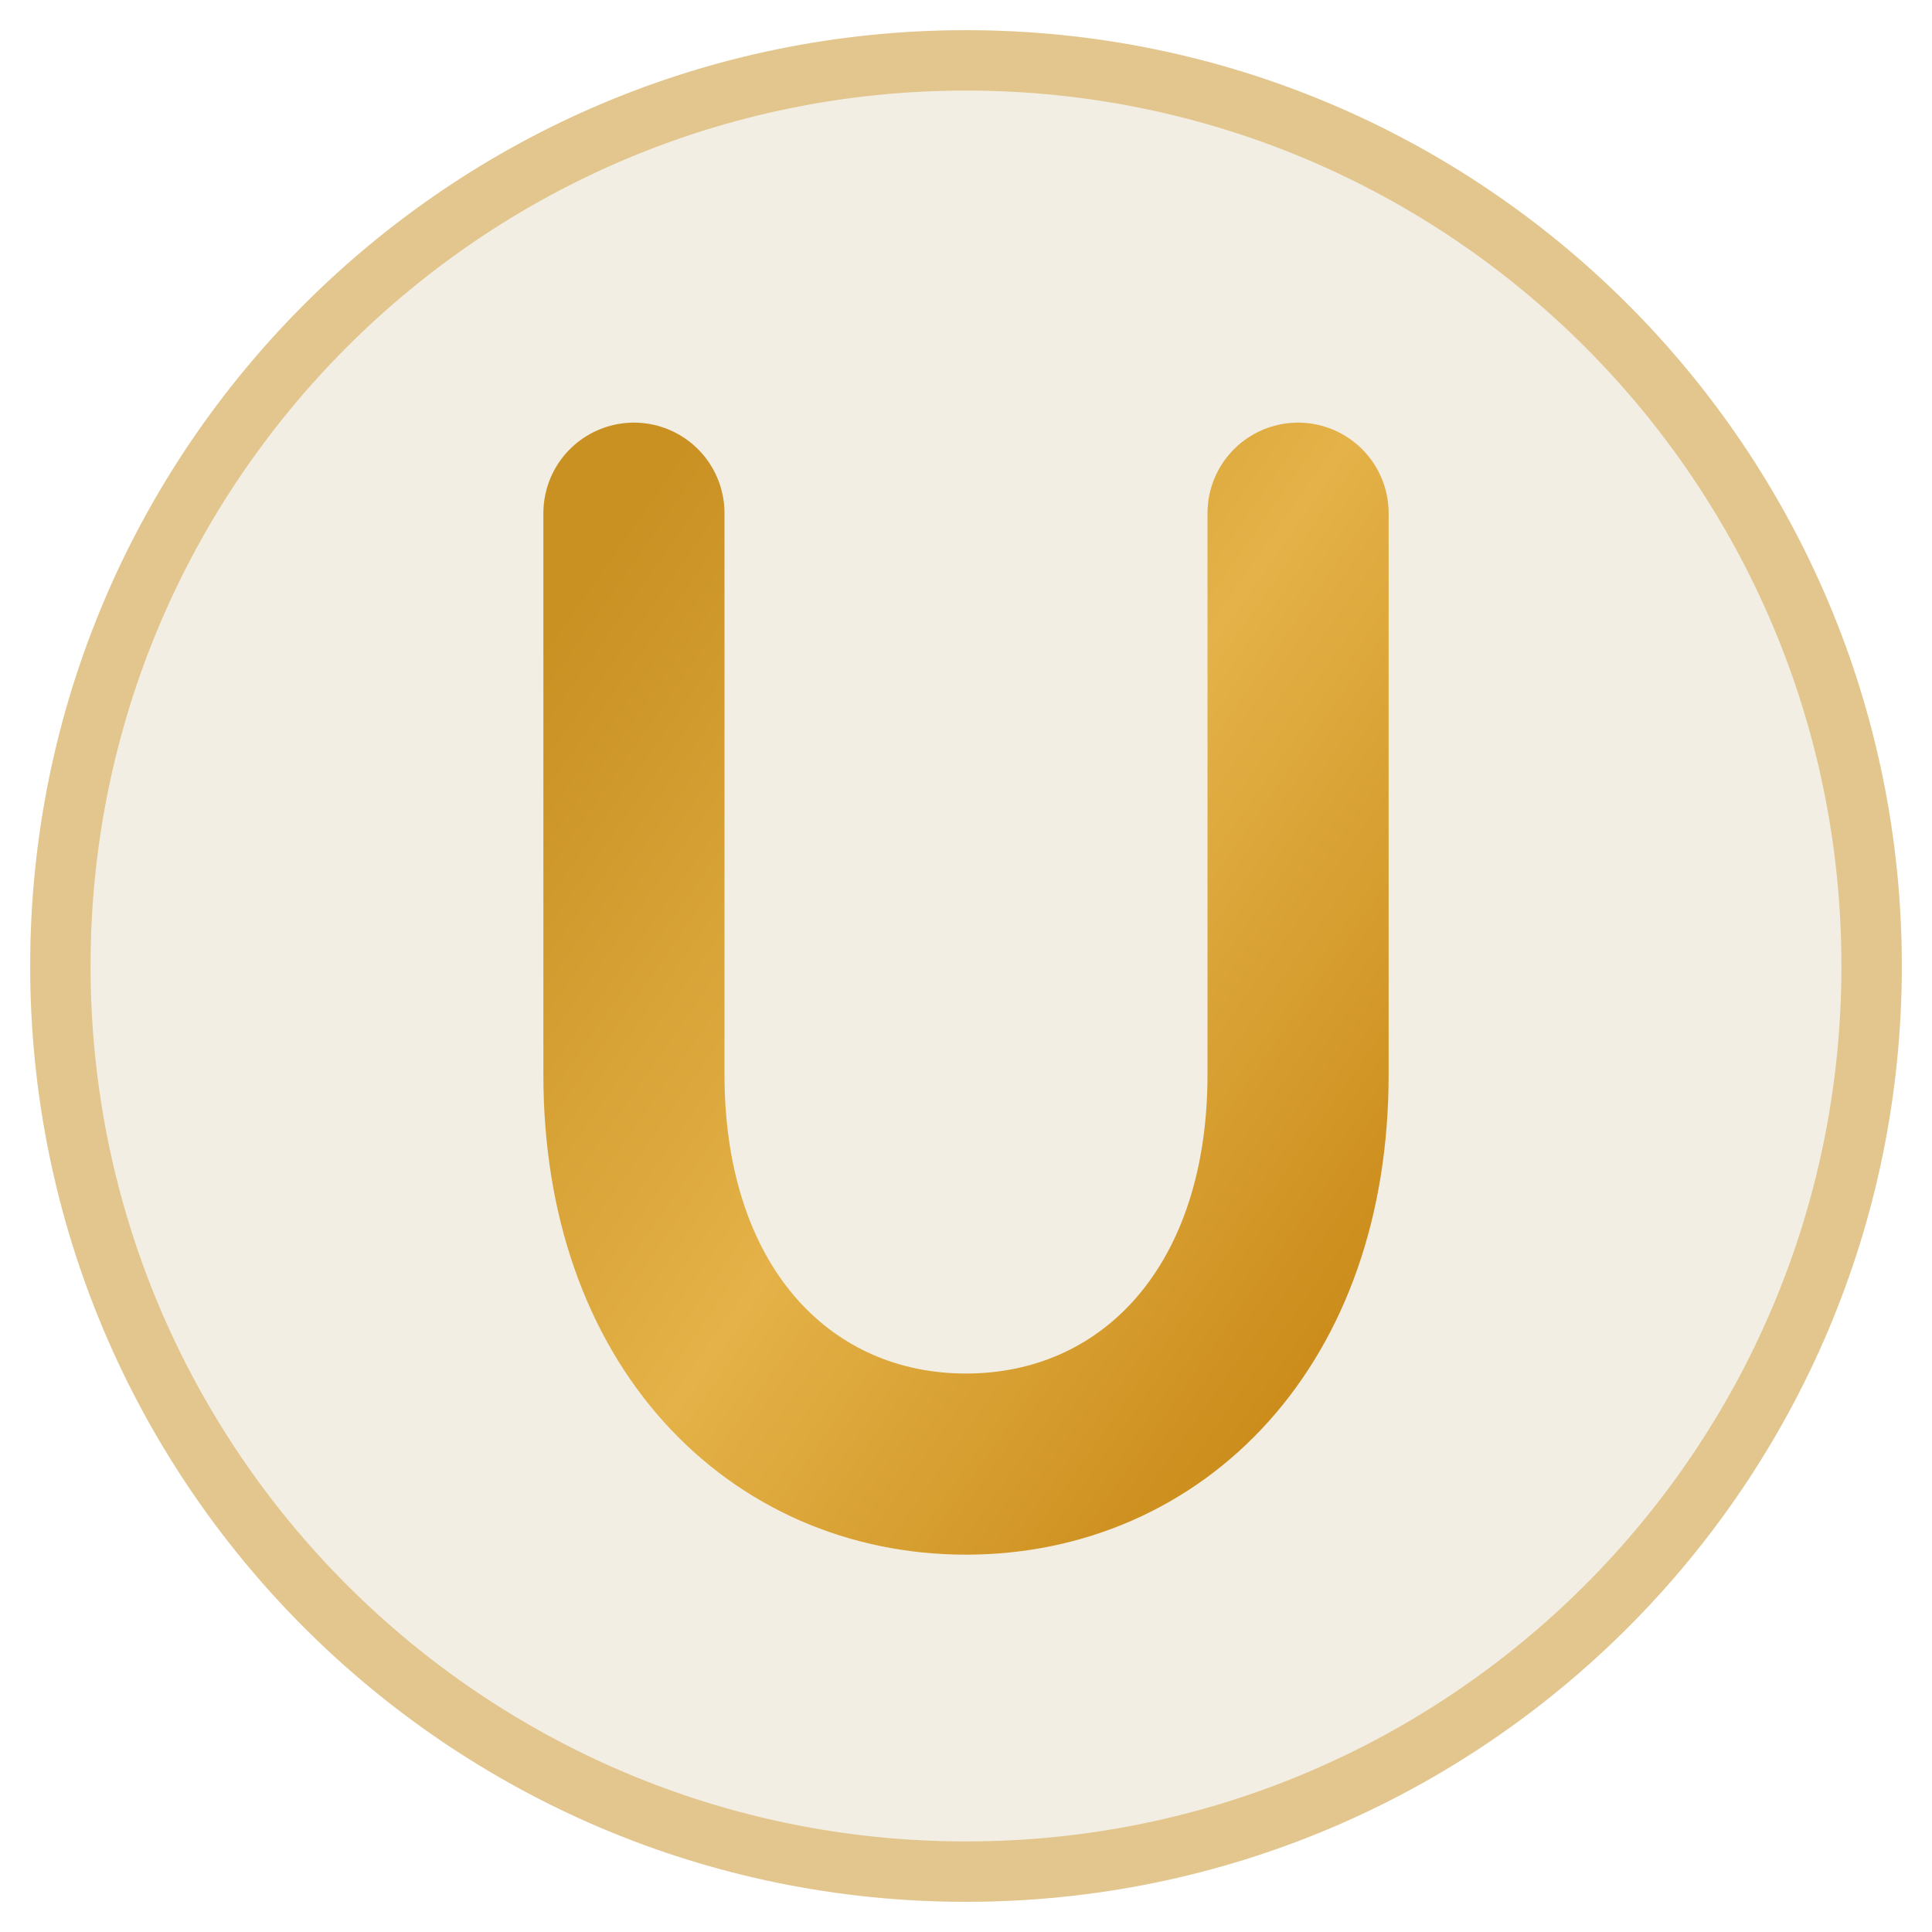
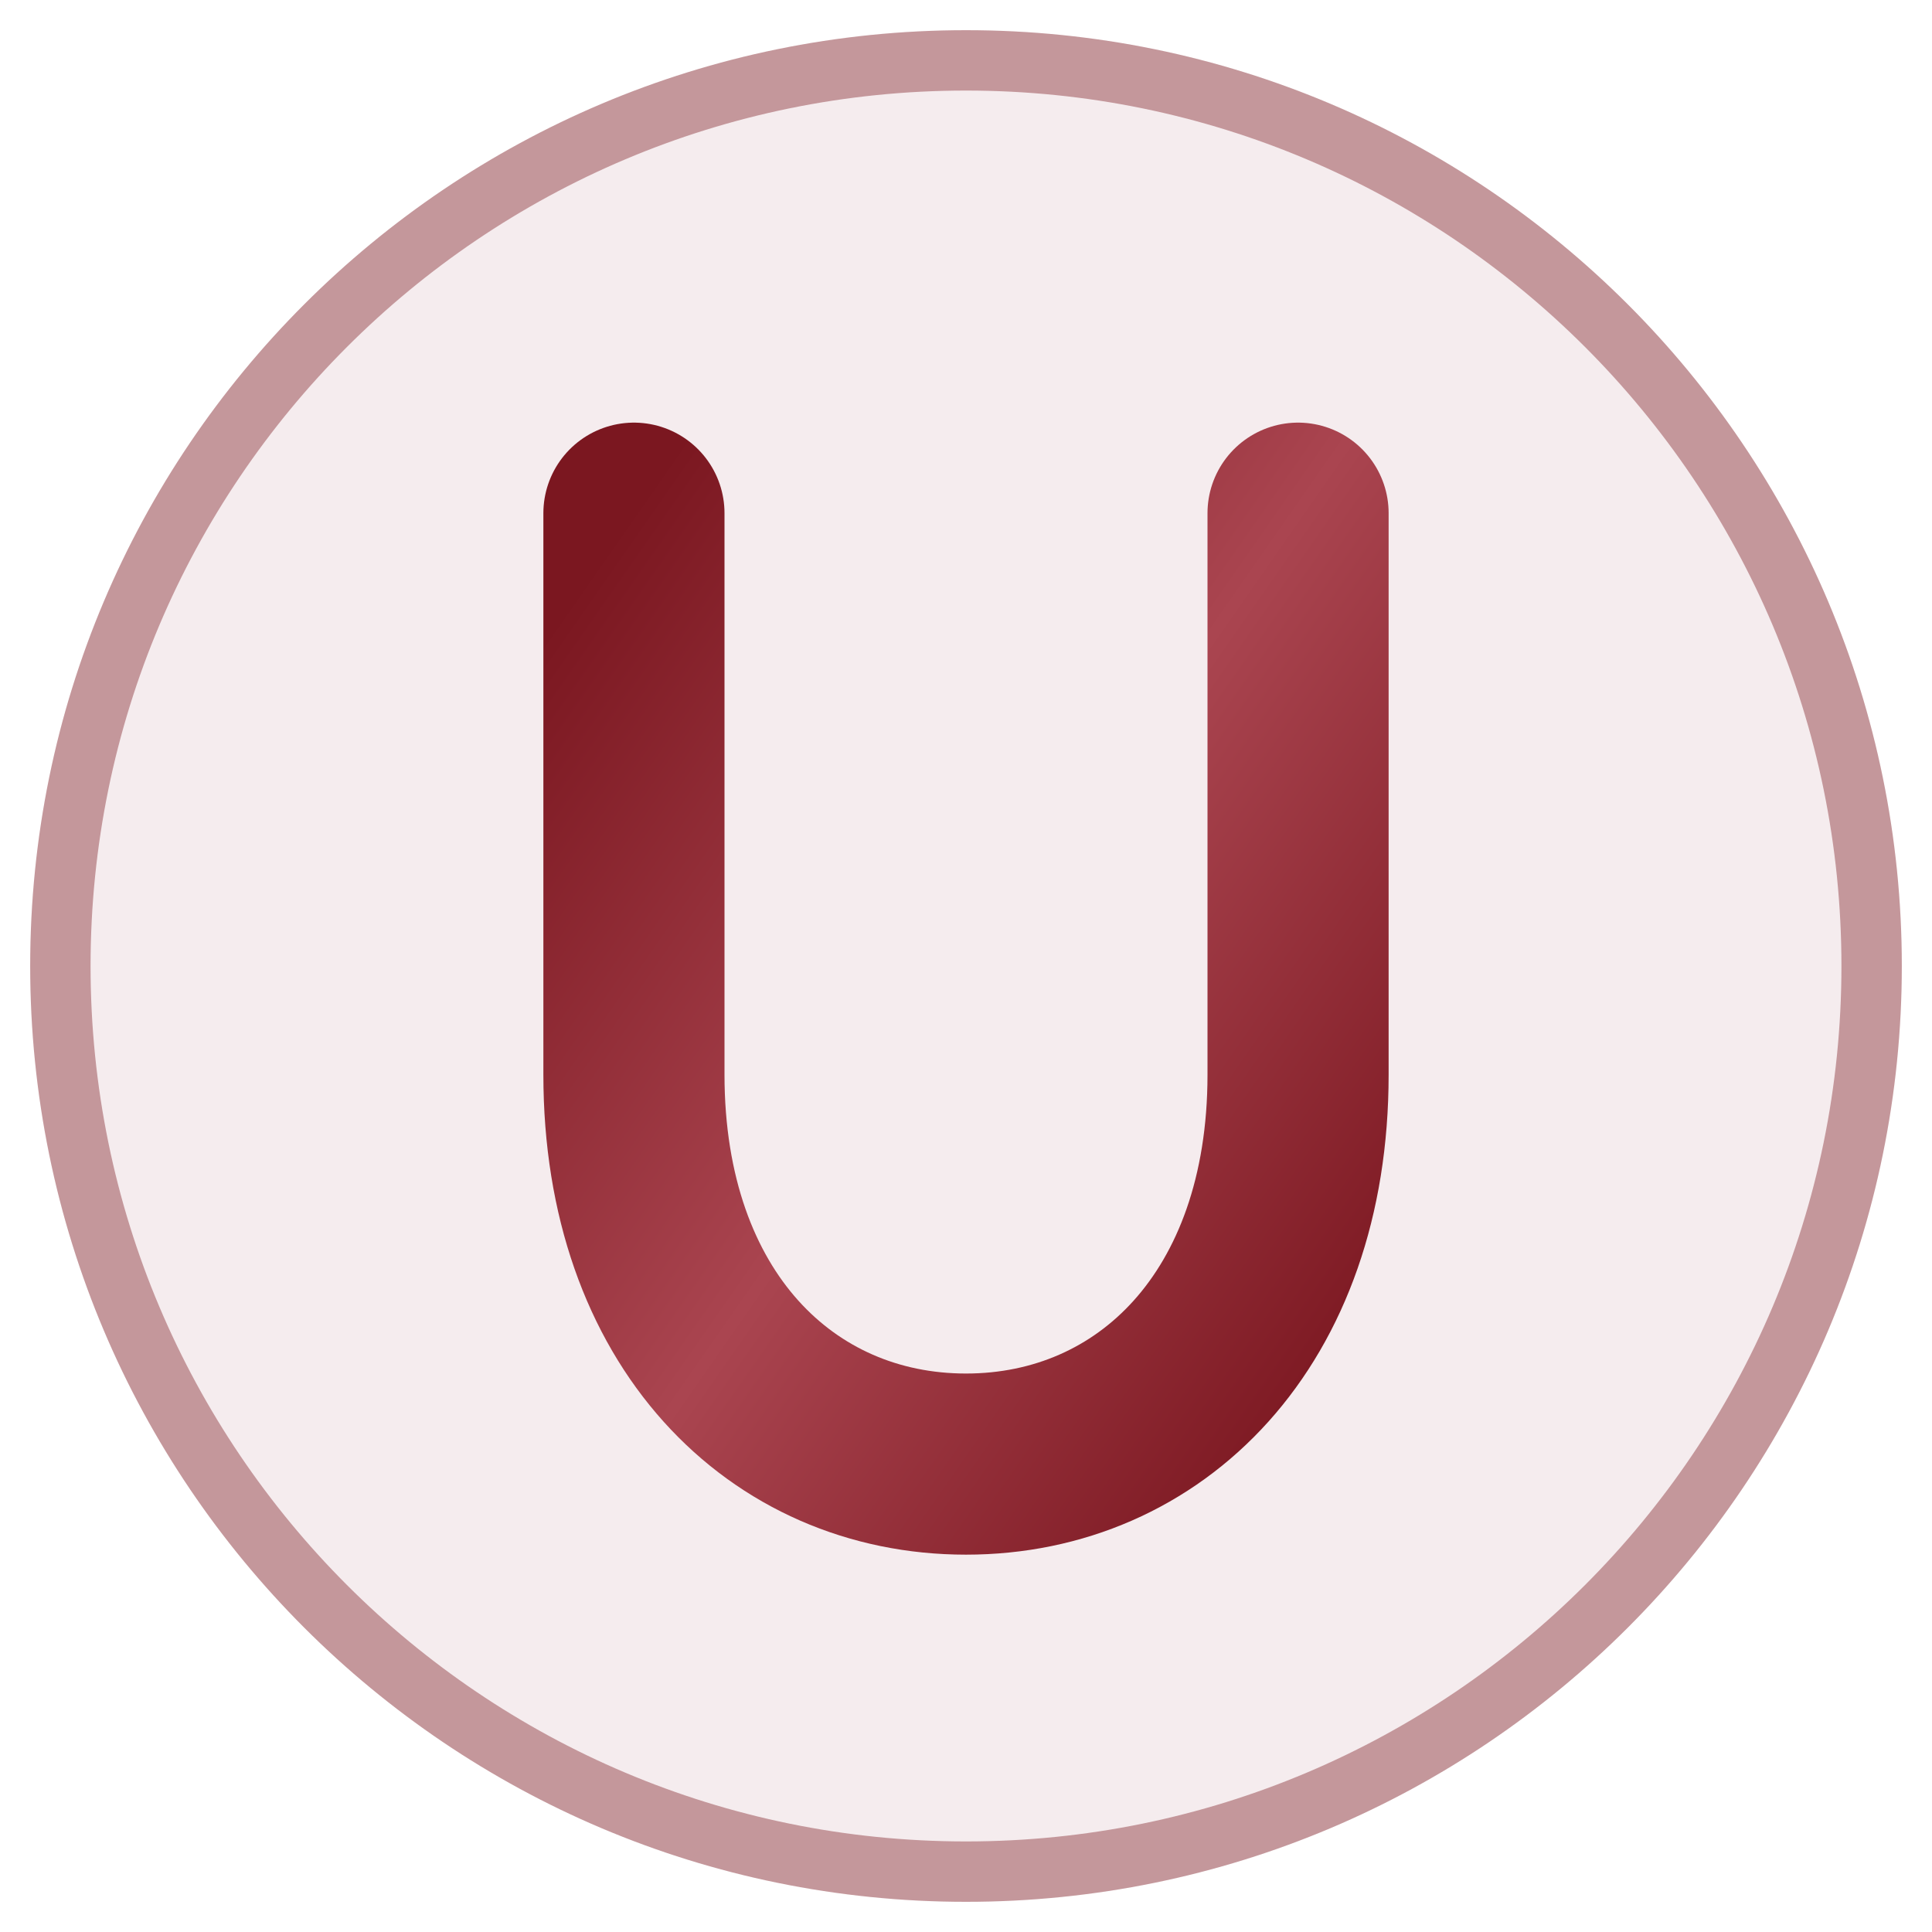
<svg xmlns="http://www.w3.org/2000/svg" viewBox="0 0 64 64" width="64" height="64" role="img" aria-label="Ugochukwu monogram">
  <defs>
-     <linearGradient id="ugo-gold" x1="0" y1="0" x2="1" y2="1">
-       <stop offset="0%" stop-color="#c99022" />
-       <stop offset="50%" stop-color="#e4b248" />
-       <stop offset="100%" stop-color="#c98917" />
+     <linearGradient id="ugo-blue" x1="0" y1="0" x2="1" y2="1">
+       <stop offset="0%" stop-color="#7b1720" />
+       <stop offset="50%" stop-color="#aa4550" />
+       <stop offset="100%" stop-color="#7b1720" />
    </linearGradient>
  </defs>
-   <circle cx="32" cy="32" r="31" fill="#f3eee3" />
-   <circle cx="32" cy="32" r="30" fill="none" stroke="#c88b11" stroke-opacity="0.4" stroke-width="2" />
-   <path d="M21 17v18.6c0 8.1 4.9 12.9 11 12.9s11-4.8 11-12.9V17" fill="none" stroke="url(#ugo-gold)" stroke-width="6" stroke-linecap="round" />
+   <circle cx="32" cy="32" r="31" fill="#f5ecee" />
+   <circle cx="32" cy="32" r="30" fill="none" stroke="#7b1720" stroke-opacity="0.4" stroke-width="2" />
+   <path d="M21 17v18.6c0 8.1 4.9 12.9 11 12.9s11-4.8 11-12.9V17" fill="none" stroke="url(#ugo-blue)" stroke-width="6" stroke-linecap="round" />
</svg>
